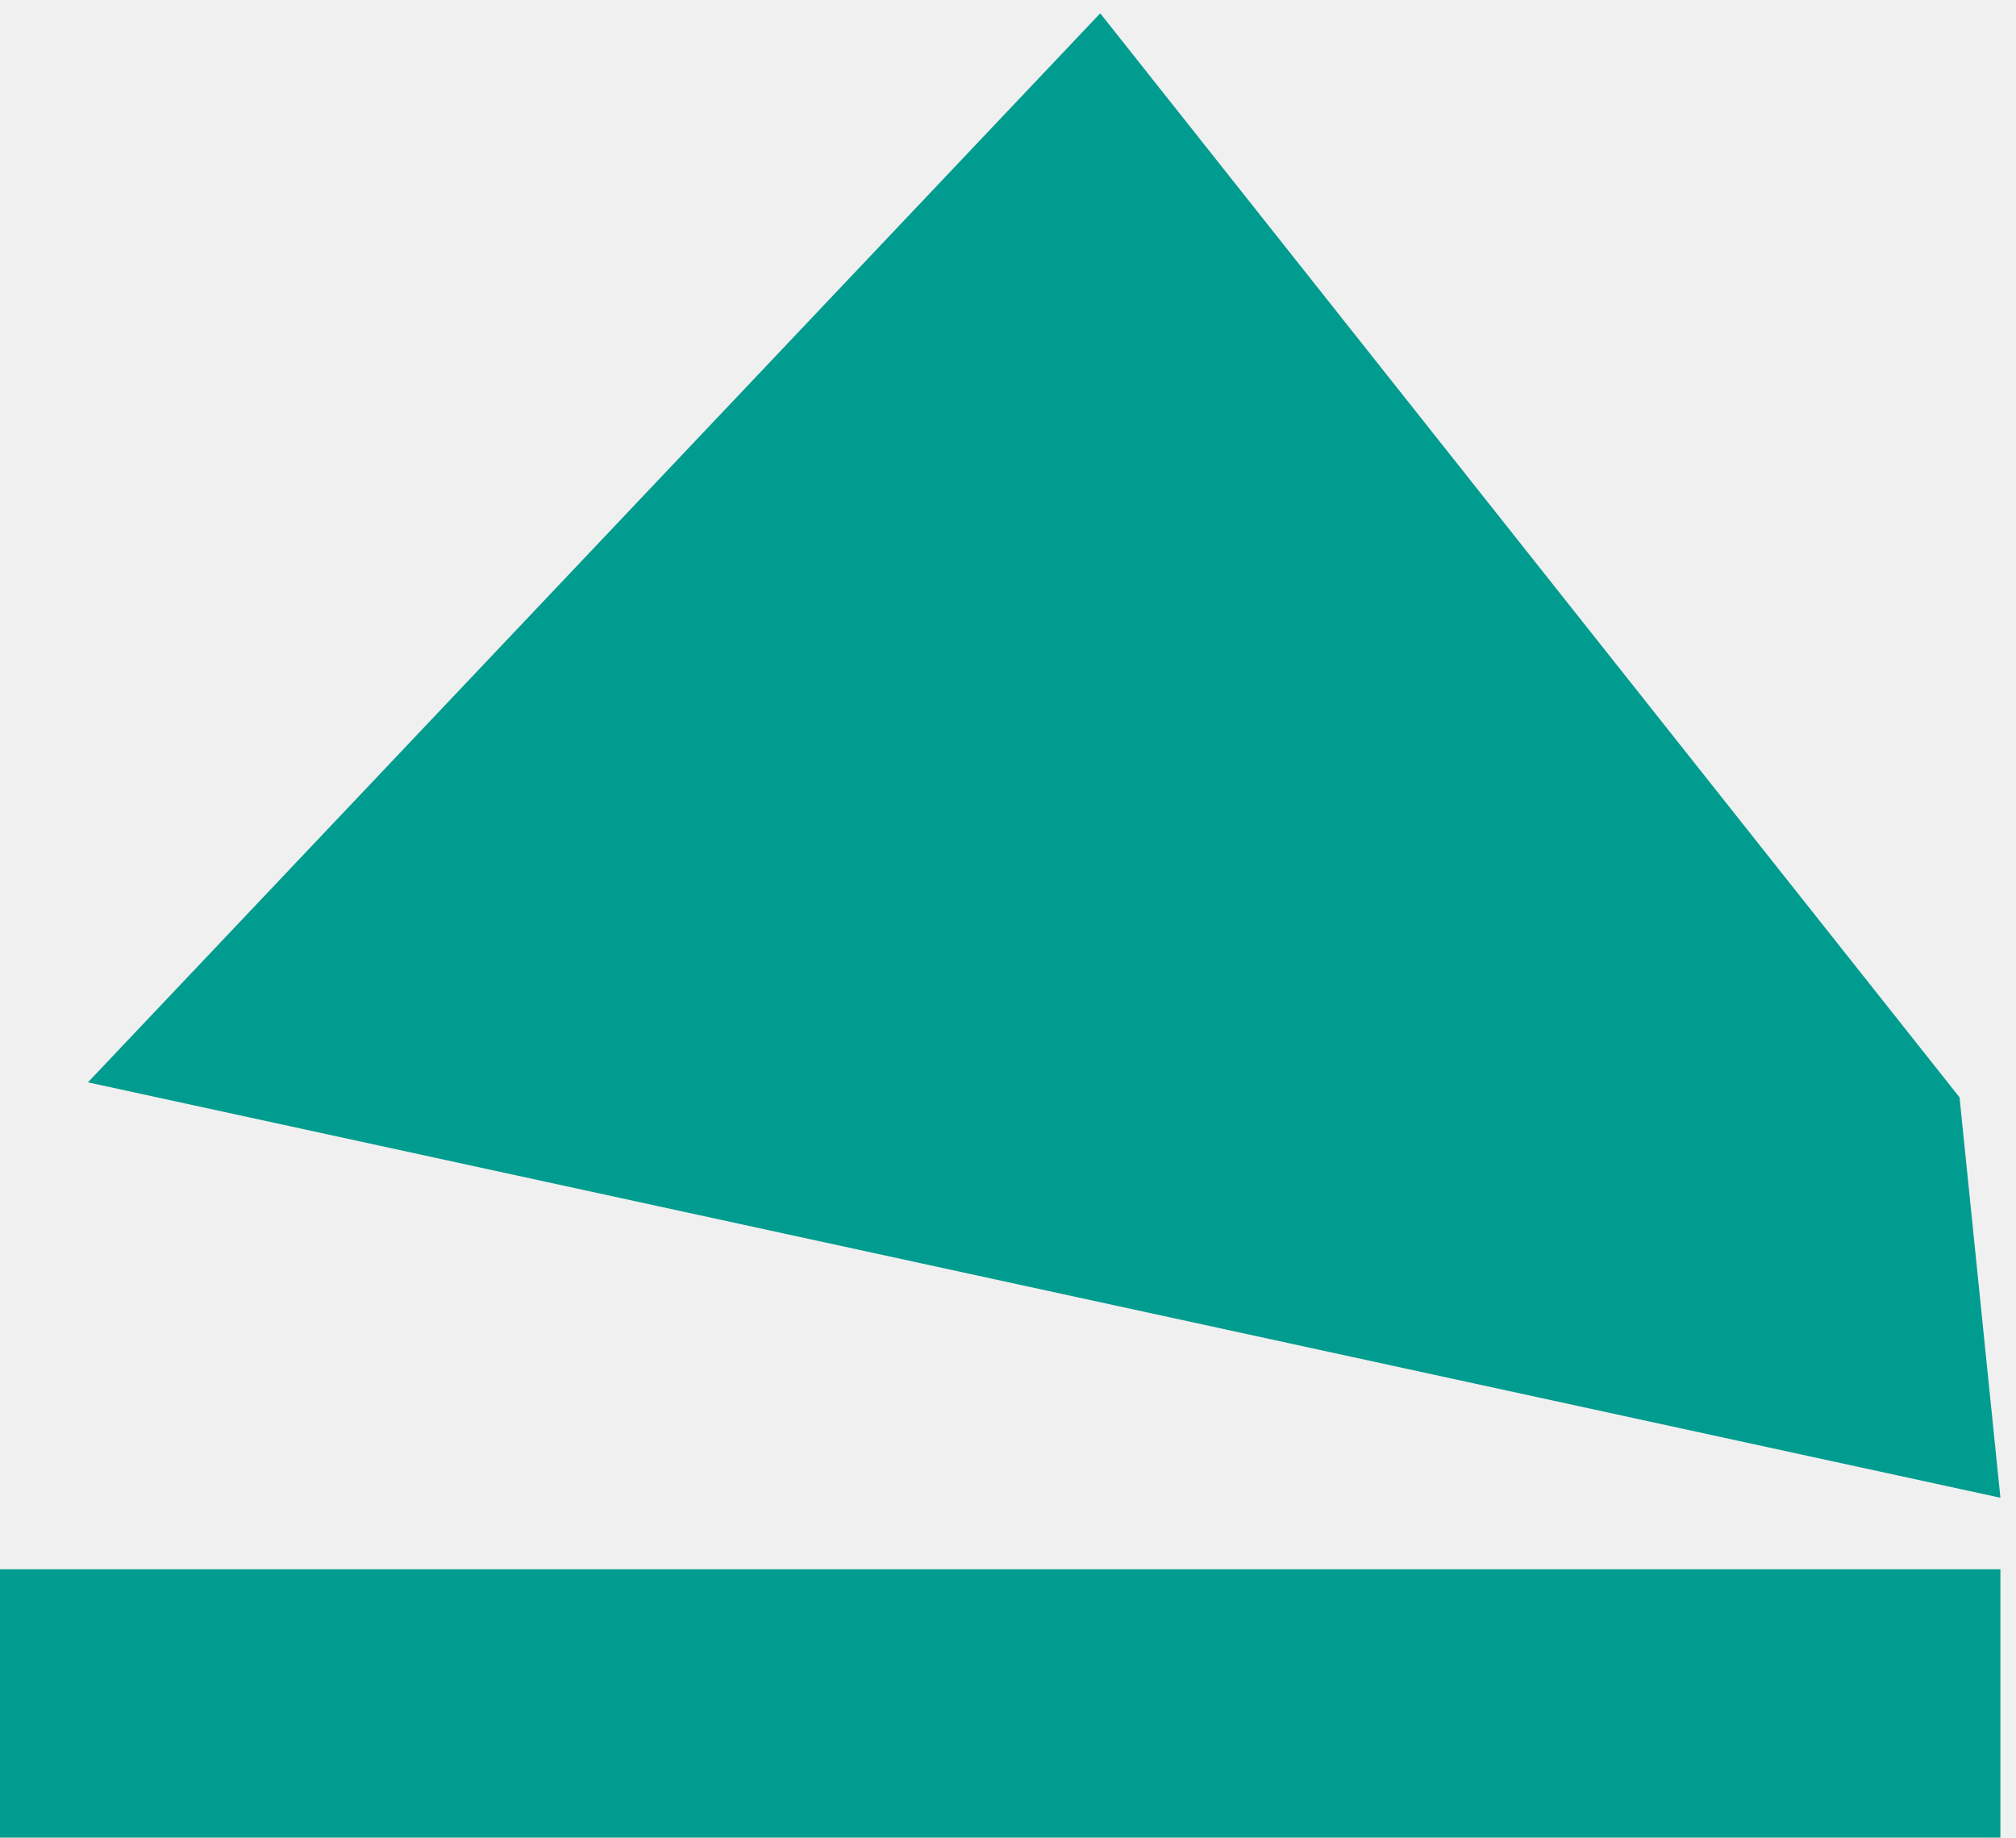
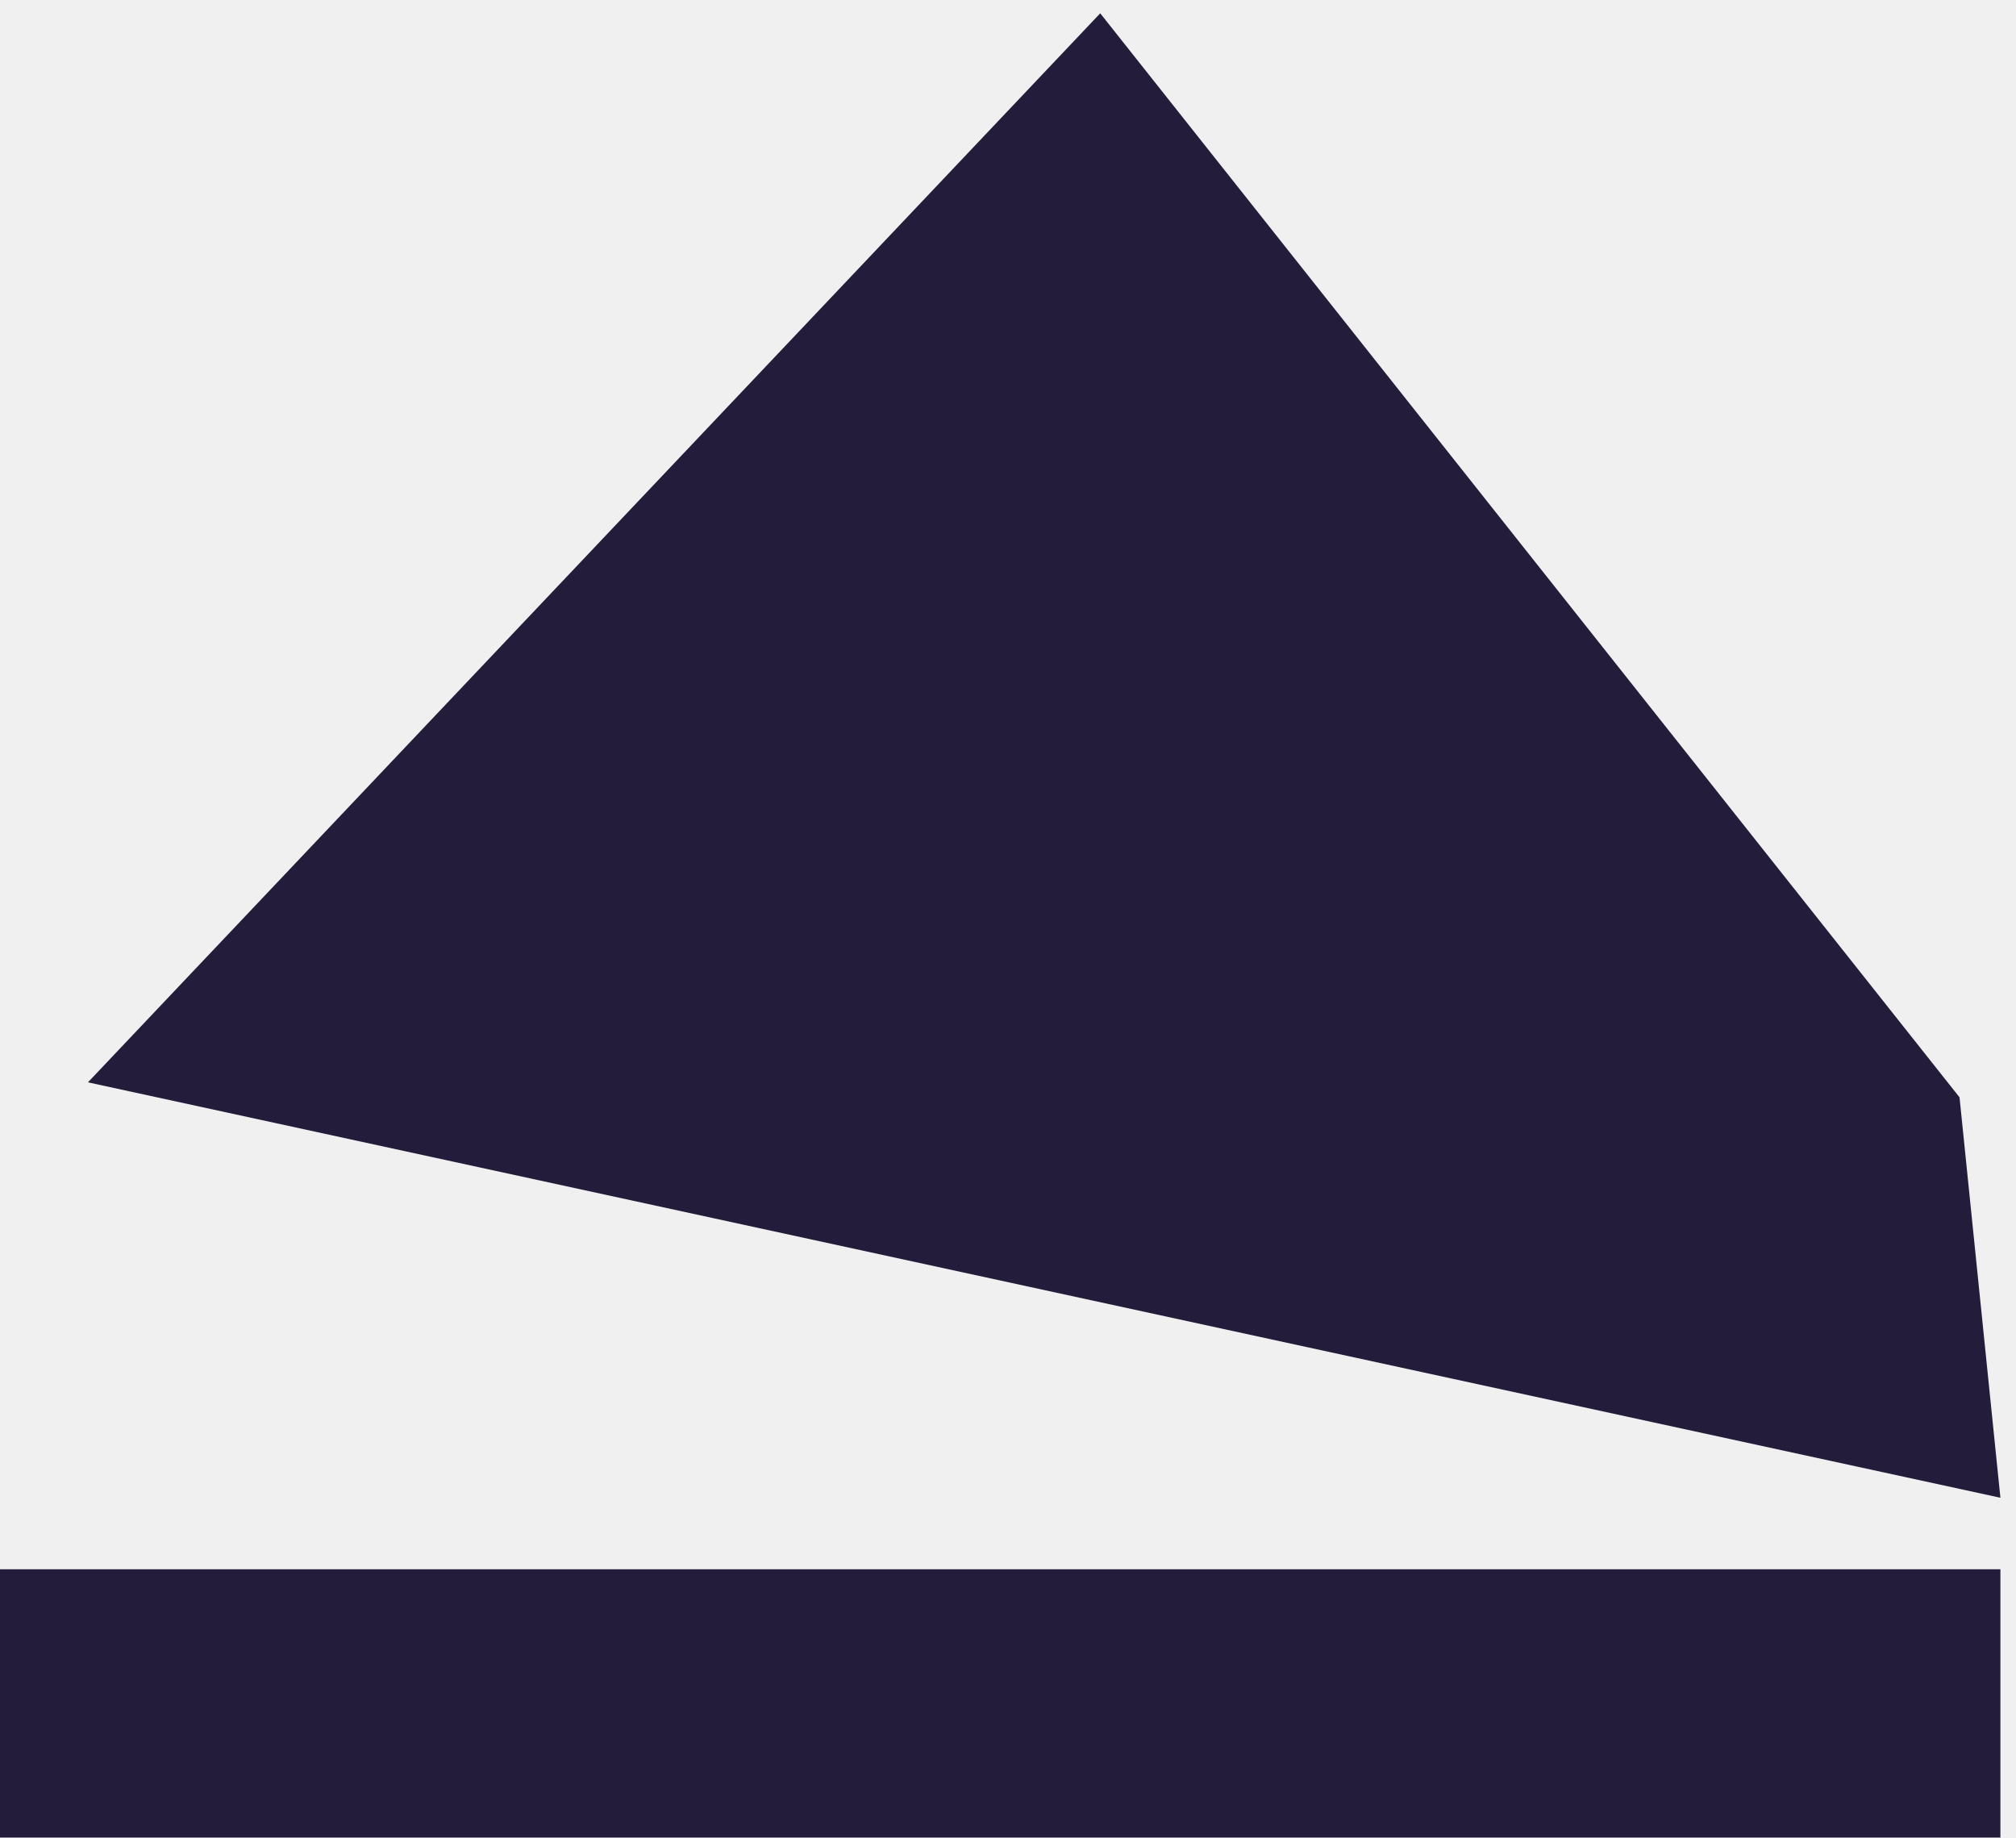
<svg xmlns="http://www.w3.org/2000/svg" width="79" height="72" viewBox="0 0 79 72" fill="none">
-   <path fill-rule="evenodd" clip-rule="evenodd" d="M78.389 58.685L76.787 42.995L43.114 0.521L3.446 42.408L78.389 58.685Z" fill="#009C8F" />
-   <path fill-rule="evenodd" clip-rule="evenodd" d="M78.389 72V61.488H0V72H78.389Z" fill="#009C8F" />
+   <g clip-path="url(#clip0_17_28)">
+     <path fill-rule="evenodd" clip-rule="evenodd" d="M78.389 58.685L76.787 42.995L43.114 0.521L3.446 42.408L78.389 58.685Z" fill="#241C3B" />
+     <path fill-rule="evenodd" clip-rule="evenodd" d="M78.389 72V61.488H0V72H78.389Z" fill="#241C3B" />
+   </g>
+   <defs>
+     <clipPath id="clip0_17_28">
+       <rect width="79" height="72" fill="white" />
+     </clipPath>
+   </defs>
</svg>
